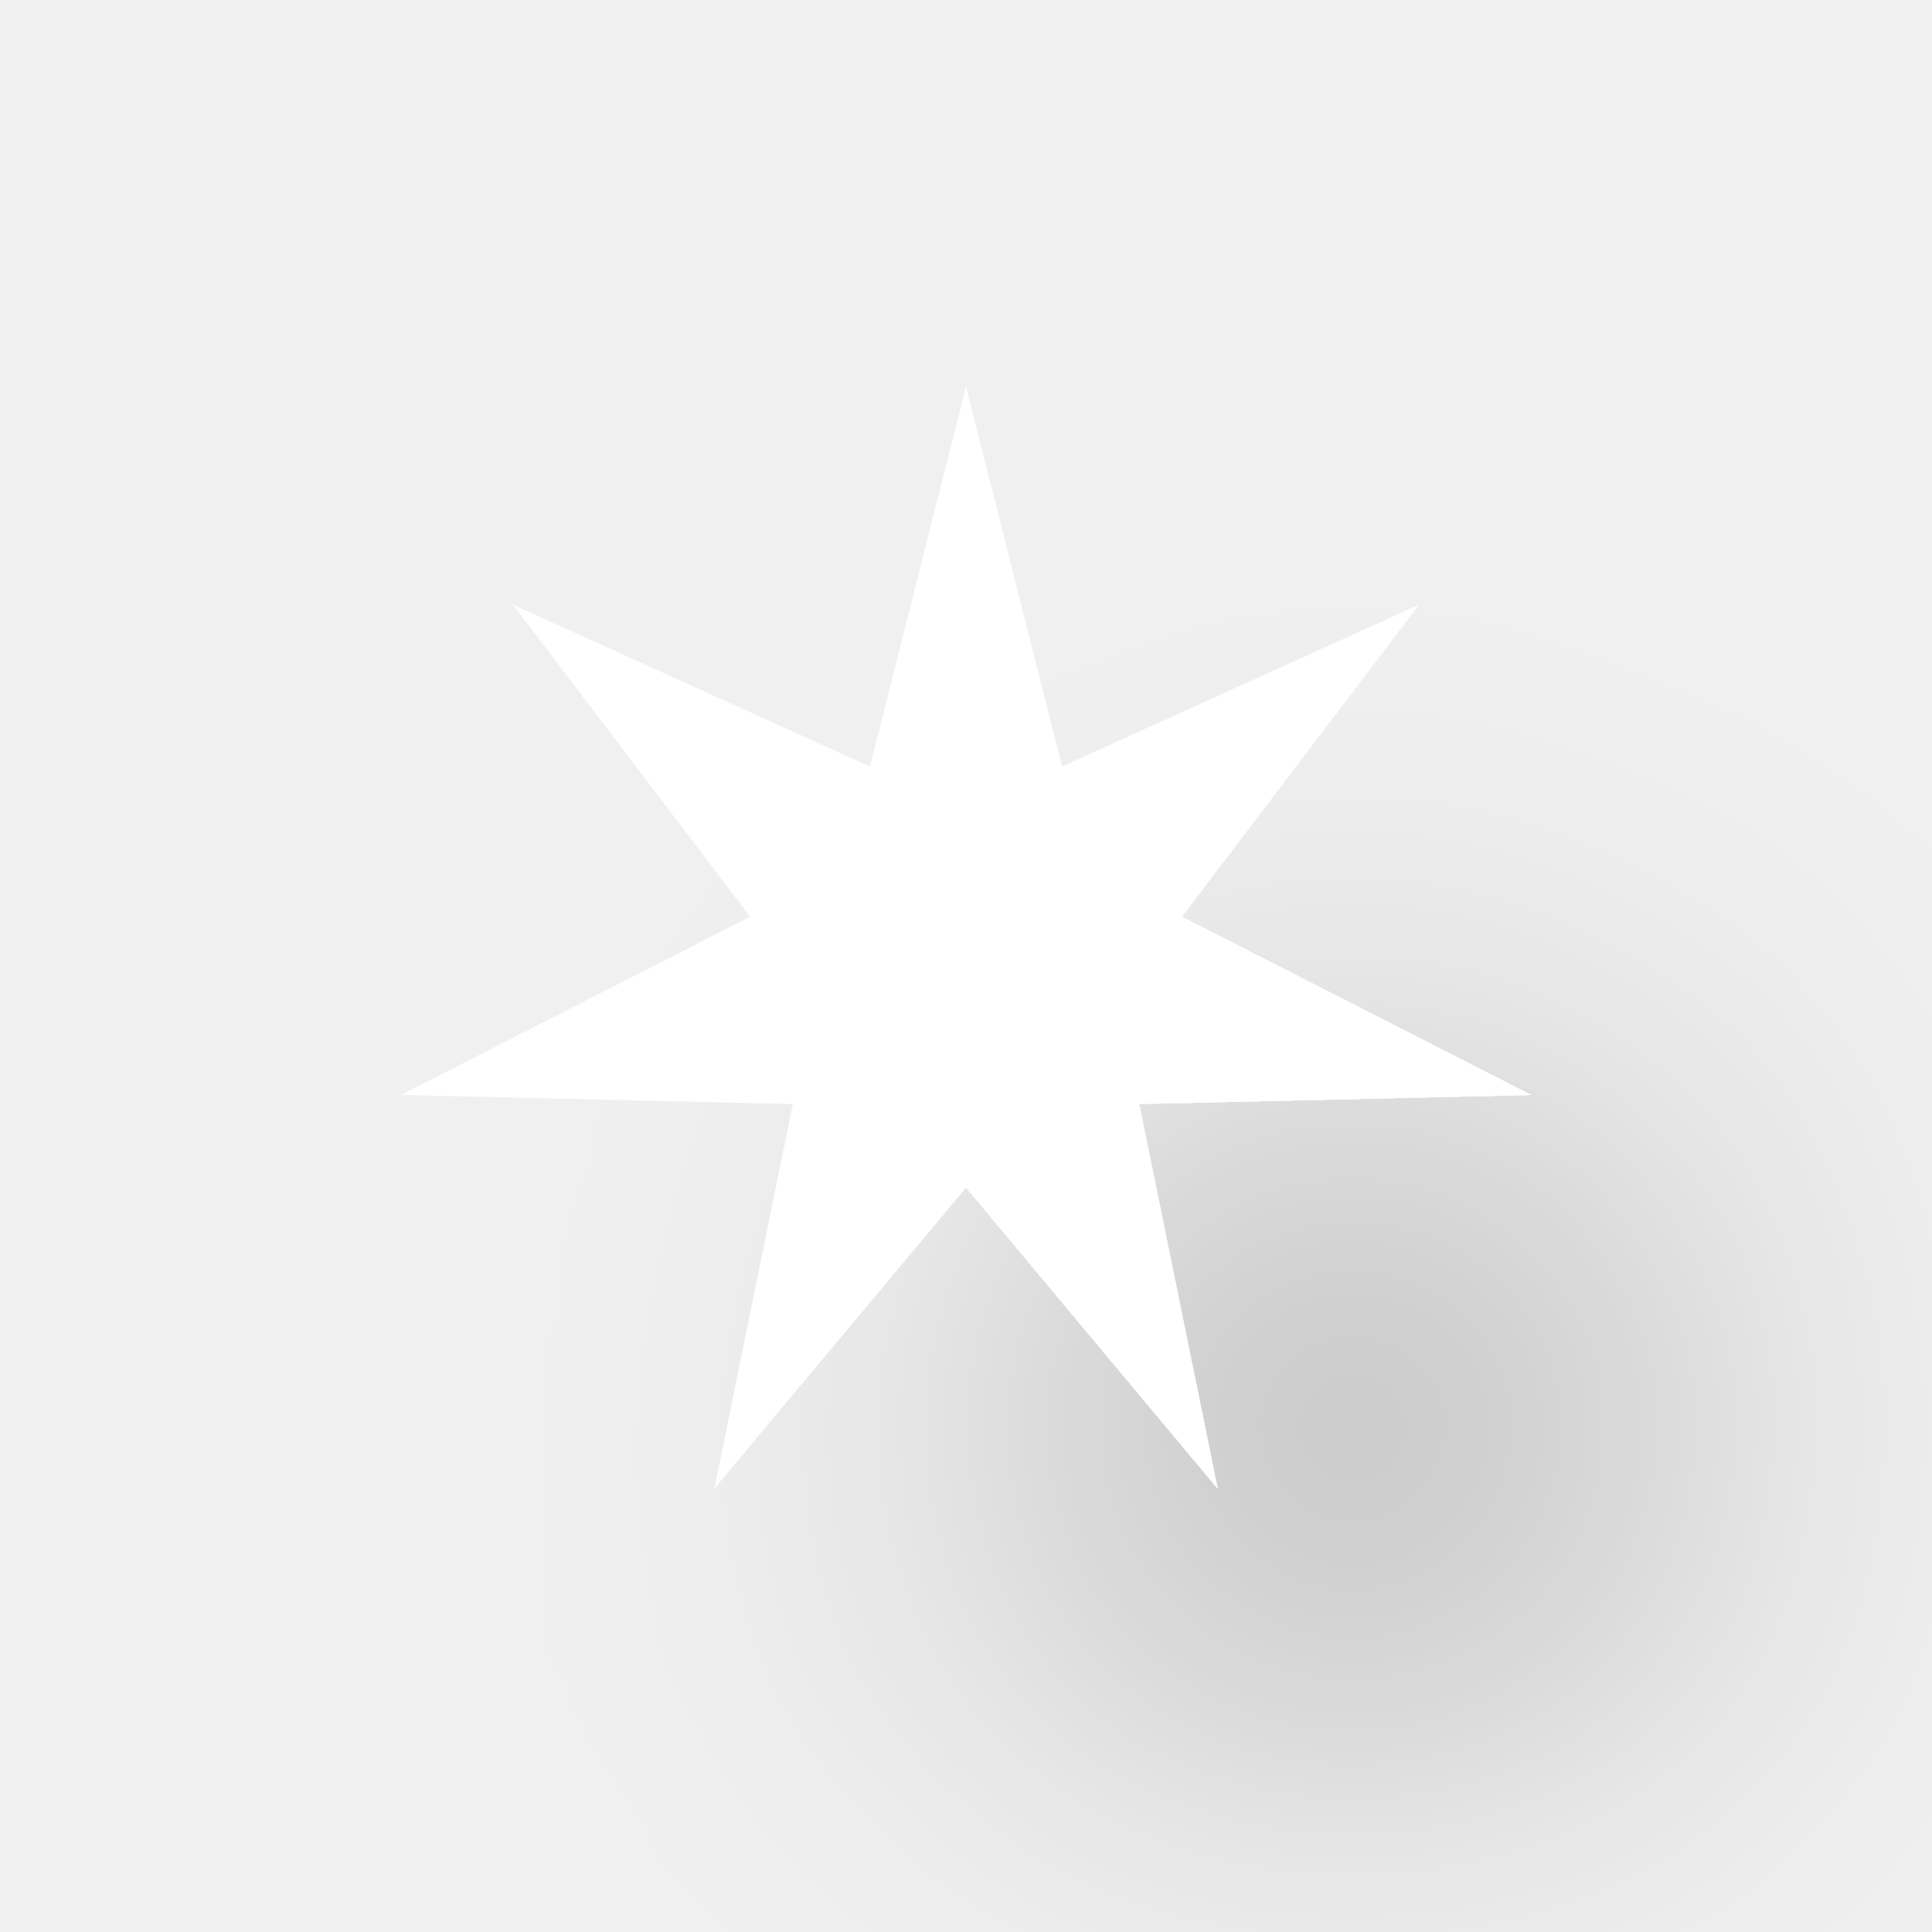
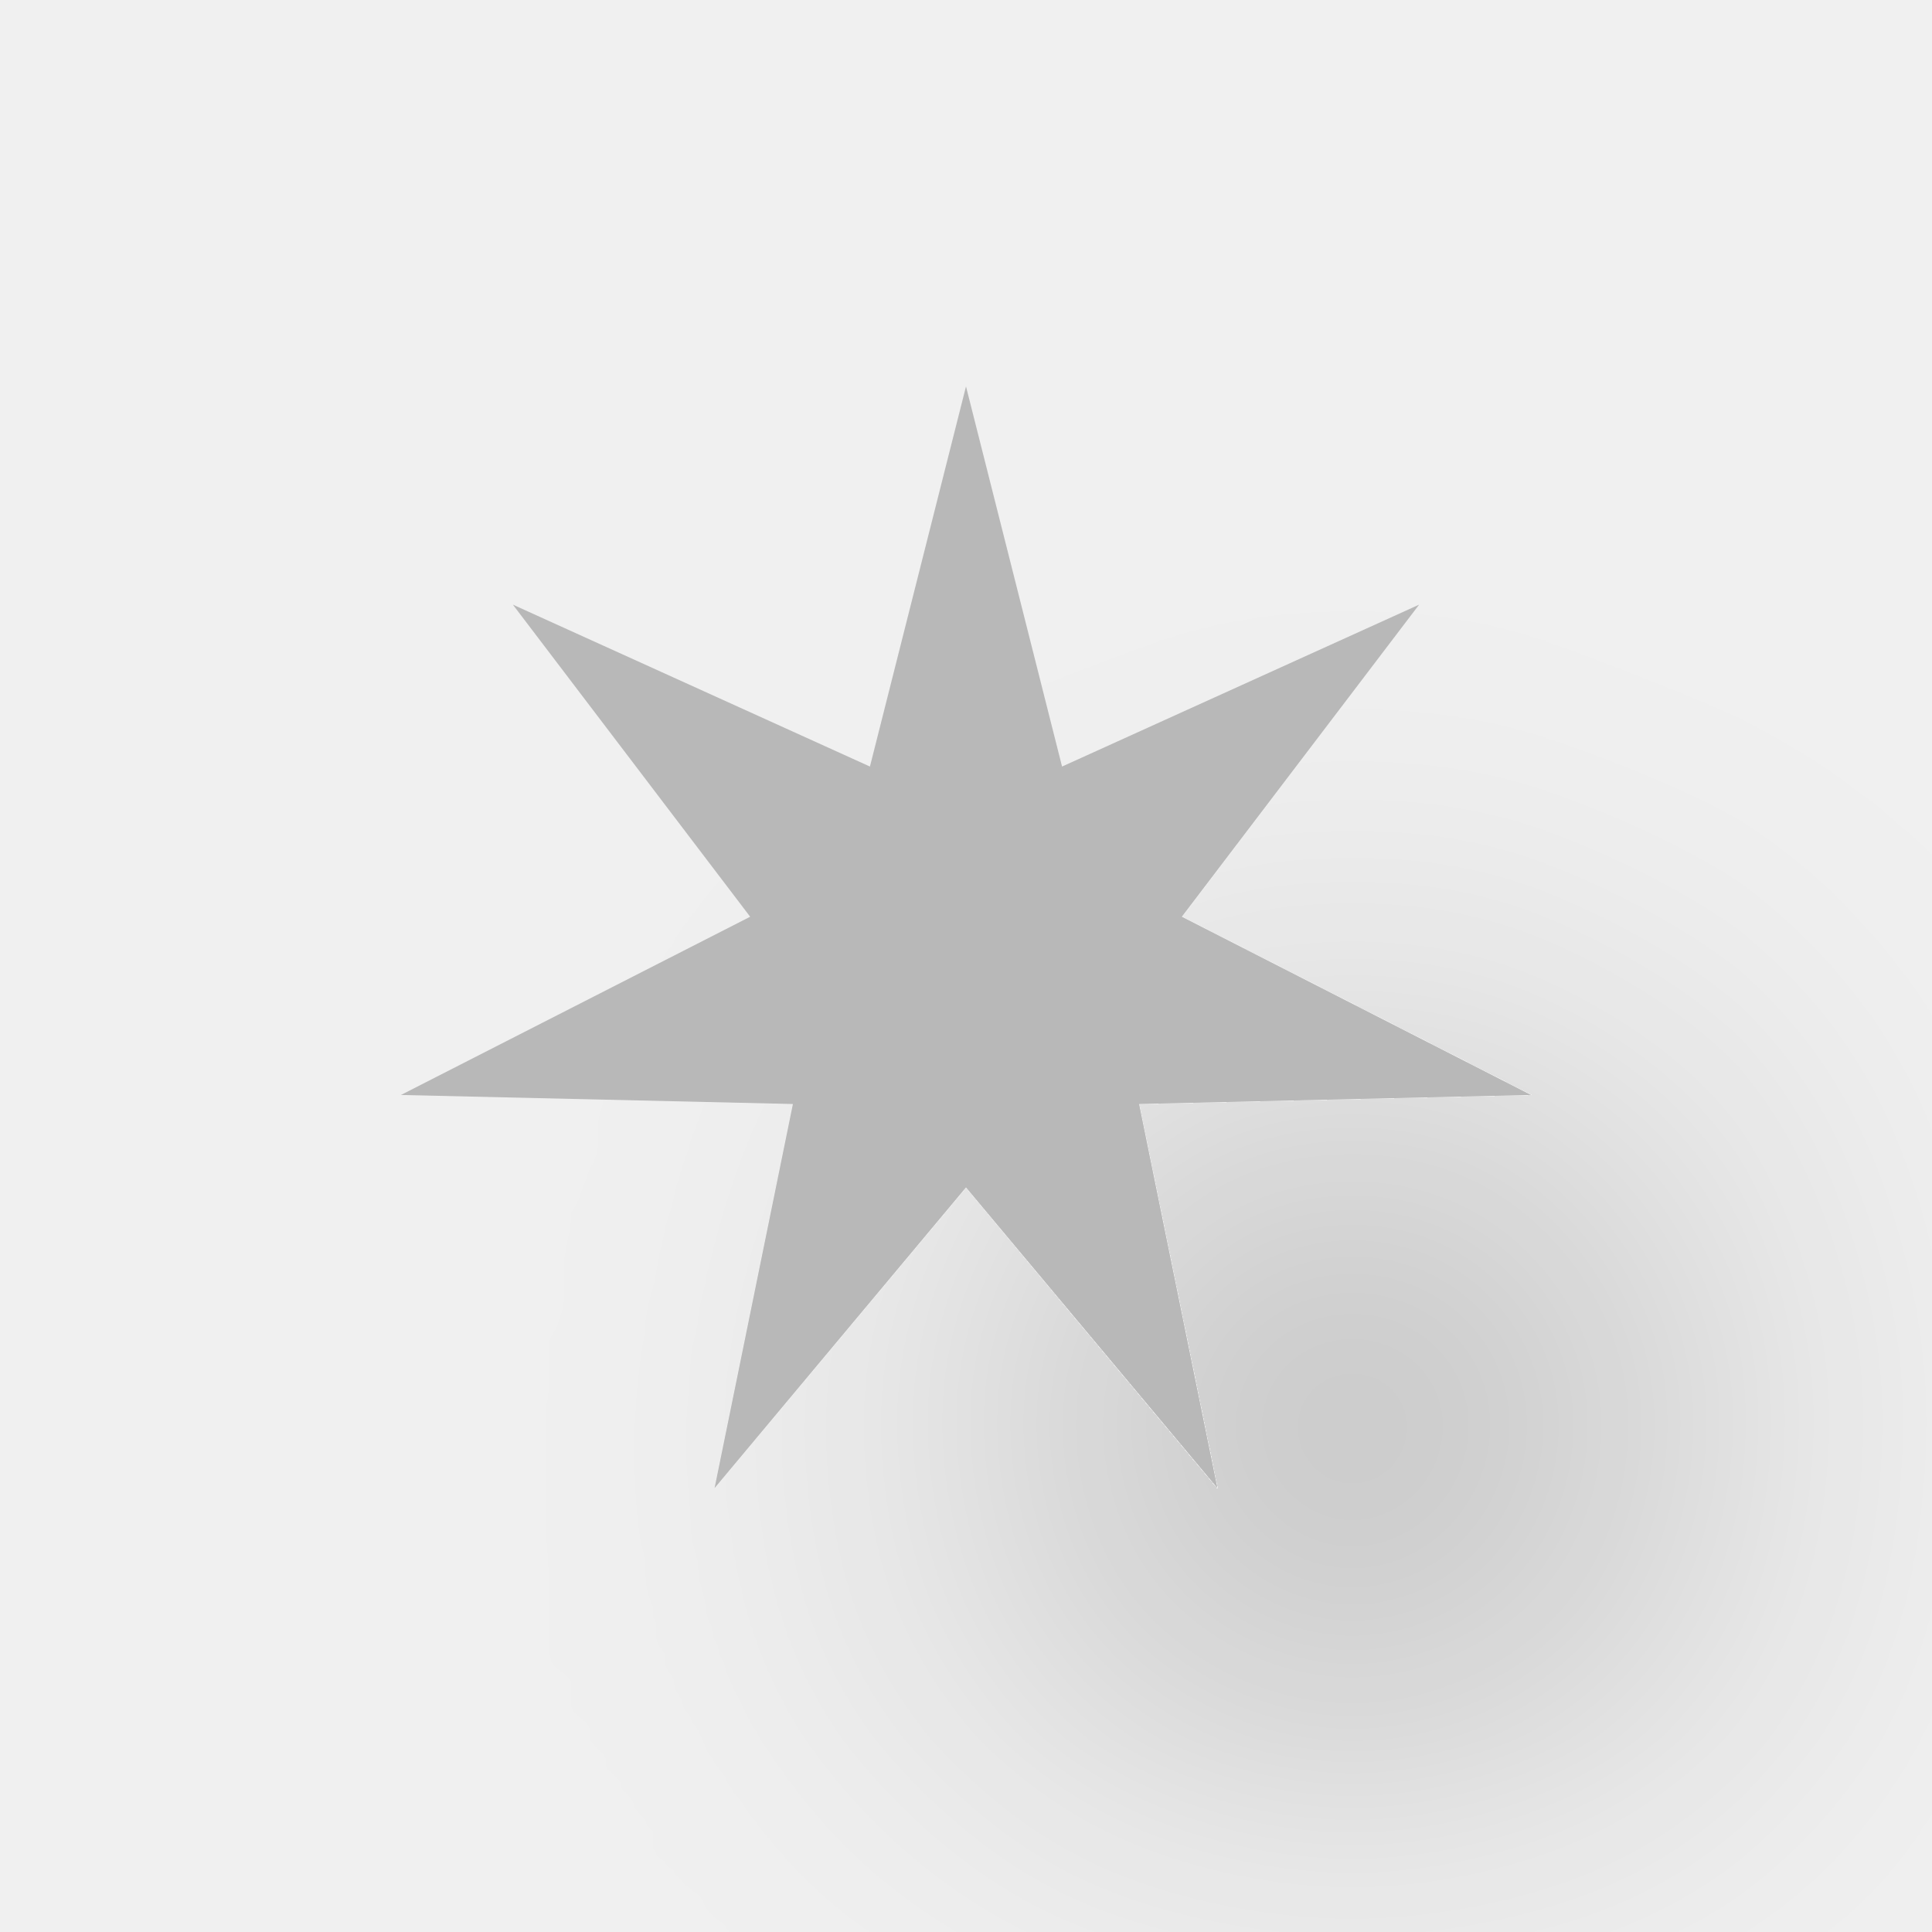
<svg xmlns="http://www.w3.org/2000/svg" width="50" height="50" viewBox="0 0 50 50" fill="none">
-   <g filter="url(#filter0_d_45_1878)">
-     <path d="M25 10L27.486 19.838L36.727 15.648L30.586 23.725L39.624 28.338L29.48 28.572L31.508 38.514L25 30.73L18.492 38.514L20.52 28.572L10.376 28.338L19.414 23.725L13.273 15.648L22.514 19.838L25 10Z" fill="white" />
+   <g filter="url(#filter0_d_167_6670)">
+     <path d="M25 10L27.486 19.838L36.727 15.648L30.586 23.725L39.624 28.338L29.48 28.572L31.508 38.514L25 30.73L18.492 38.514L20.52 28.572L10.376 28.338L19.414 23.725L13.273 15.648L22.514 19.838L25 10Z" fill="#B8B8B8" />
  </g>
  <defs>
-     <filter id="filter0_d_45_1878" x="-10.223" y="-8.6" width="90.446" height="89.715" filterUnits="userSpaceOnUse" color-interpolation-filters="sRGB">
+     <filter id="filter0_d_167_6670" x="-10.223" y="-8.6" width="90.446" height="89.715" filterUnits="userSpaceOnUse" color-interpolation-filters="sRGB">
      <feFlood flood-opacity="0" result="BackgroundImageFix" />
      <feColorMatrix in="SourceAlpha" type="matrix" values="0 0 0 0 0 0 0 0 0 0 0 0 0 0 0 0 0 0 127 0" result="hardAlpha" />
      <feOffset dx="10" dy="12" />
      <feGaussianBlur stdDeviation="15.3" />
      <feComposite in2="hardAlpha" operator="out" />
      <feColorMatrix type="matrix" values="0 0 0 0 0 0 0 0 0 0 0 0 0 0 0 0 0 0 0.2 0" />
-       <feBlend mode="normal" in2="BackgroundImageFix" result="effect1_dropShadow_45_1878" />
-       <feBlend mode="normal" in="SourceGraphic" in2="effect1_dropShadow_45_1878" result="shape" />
+       <feBlend mode="normal" in2="BackgroundImageFix" result="effect1_dropShadow_167_6670" />
+       <feBlend mode="normal" in="SourceGraphic" in2="effect1_dropShadow_167_6670" result="shape" />
    </filter>
  </defs>
</svg>
